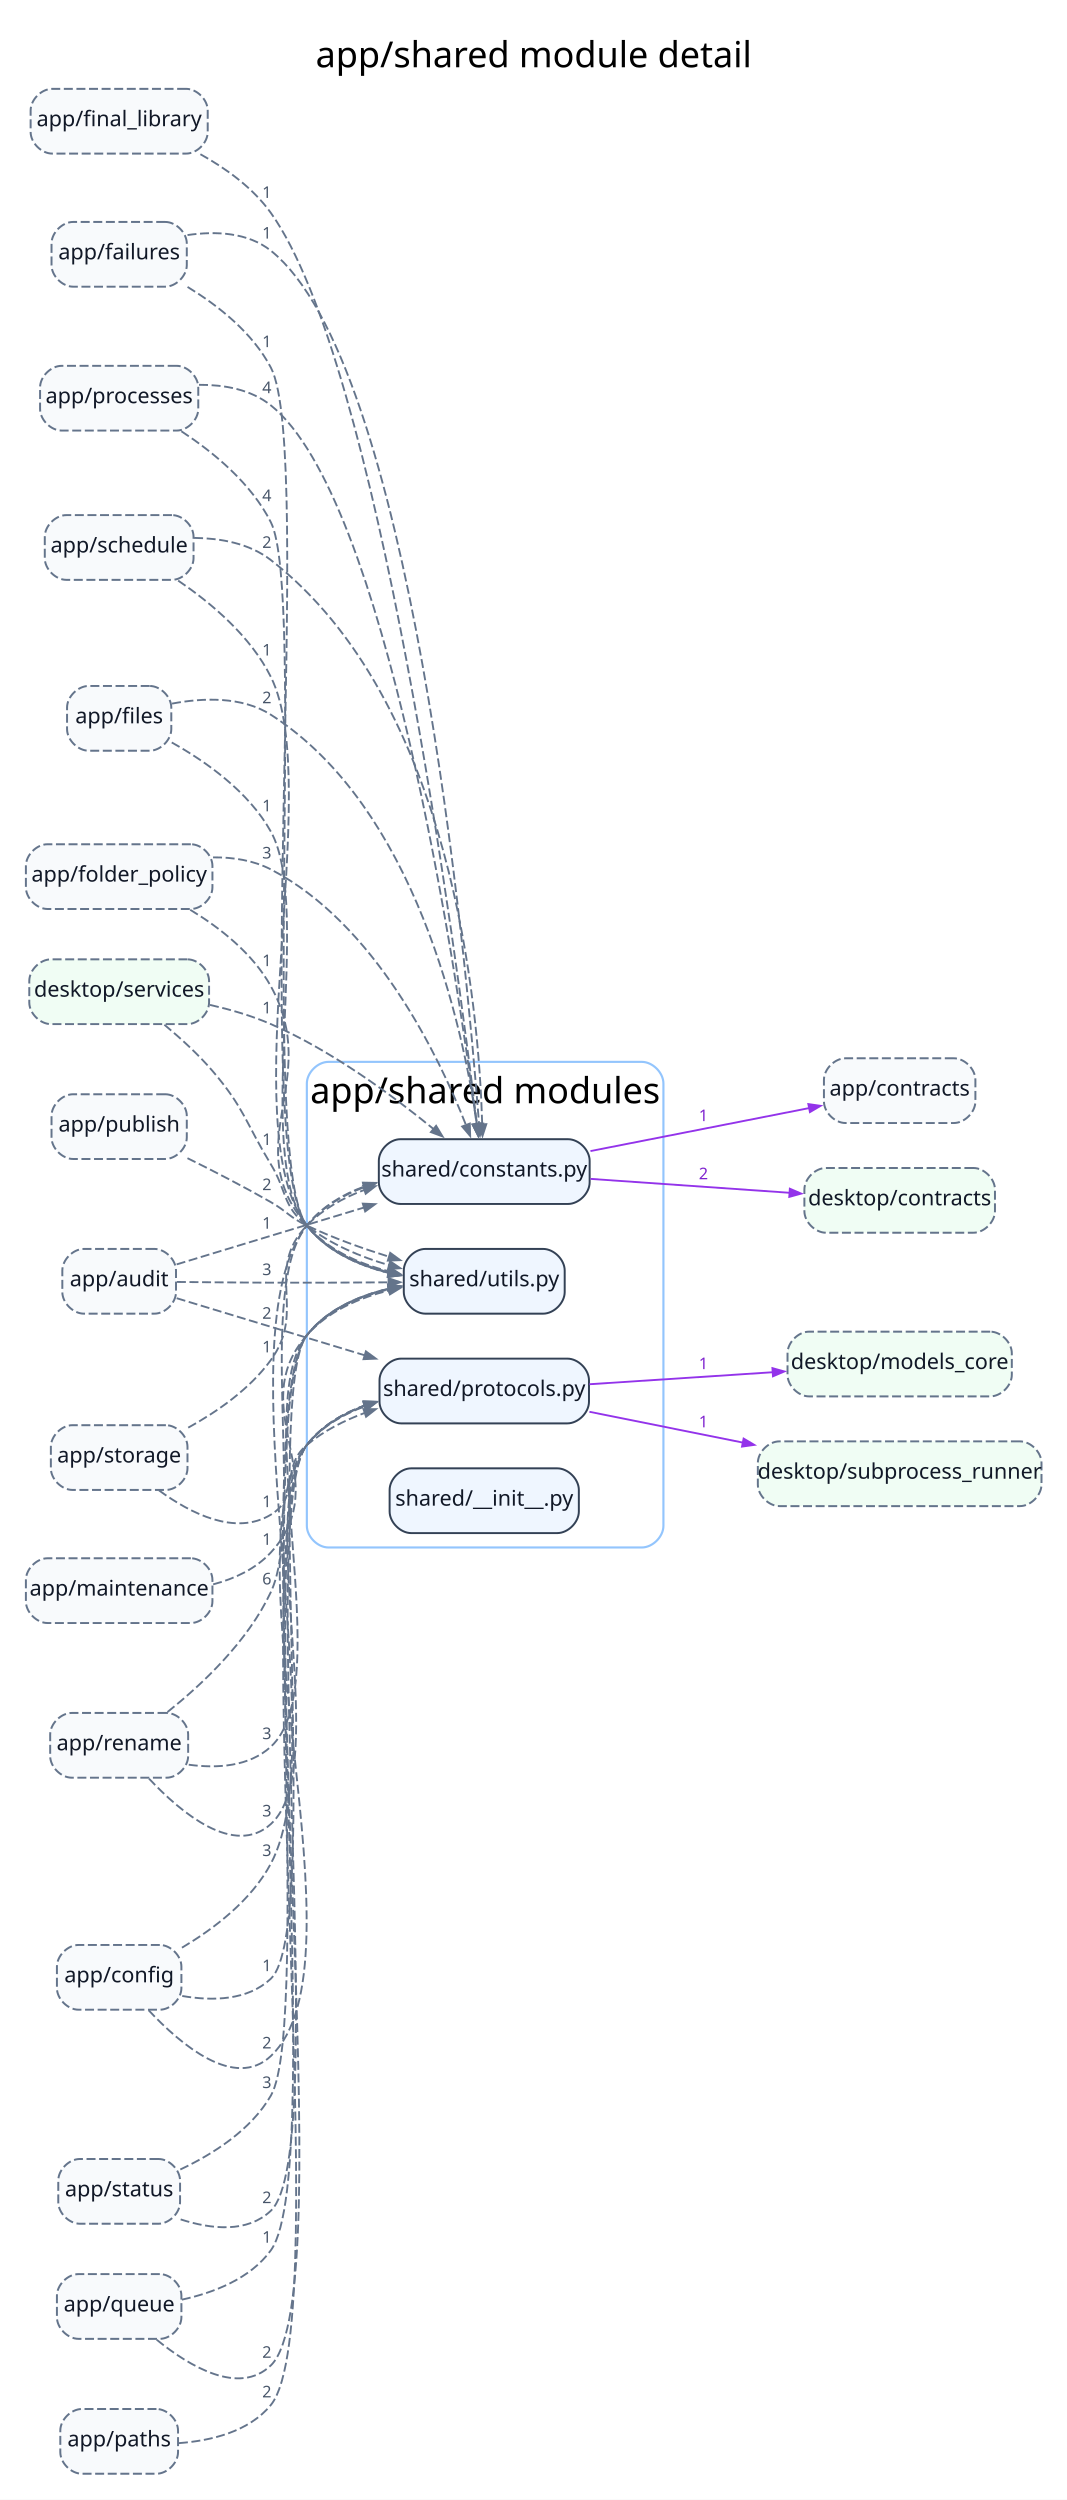
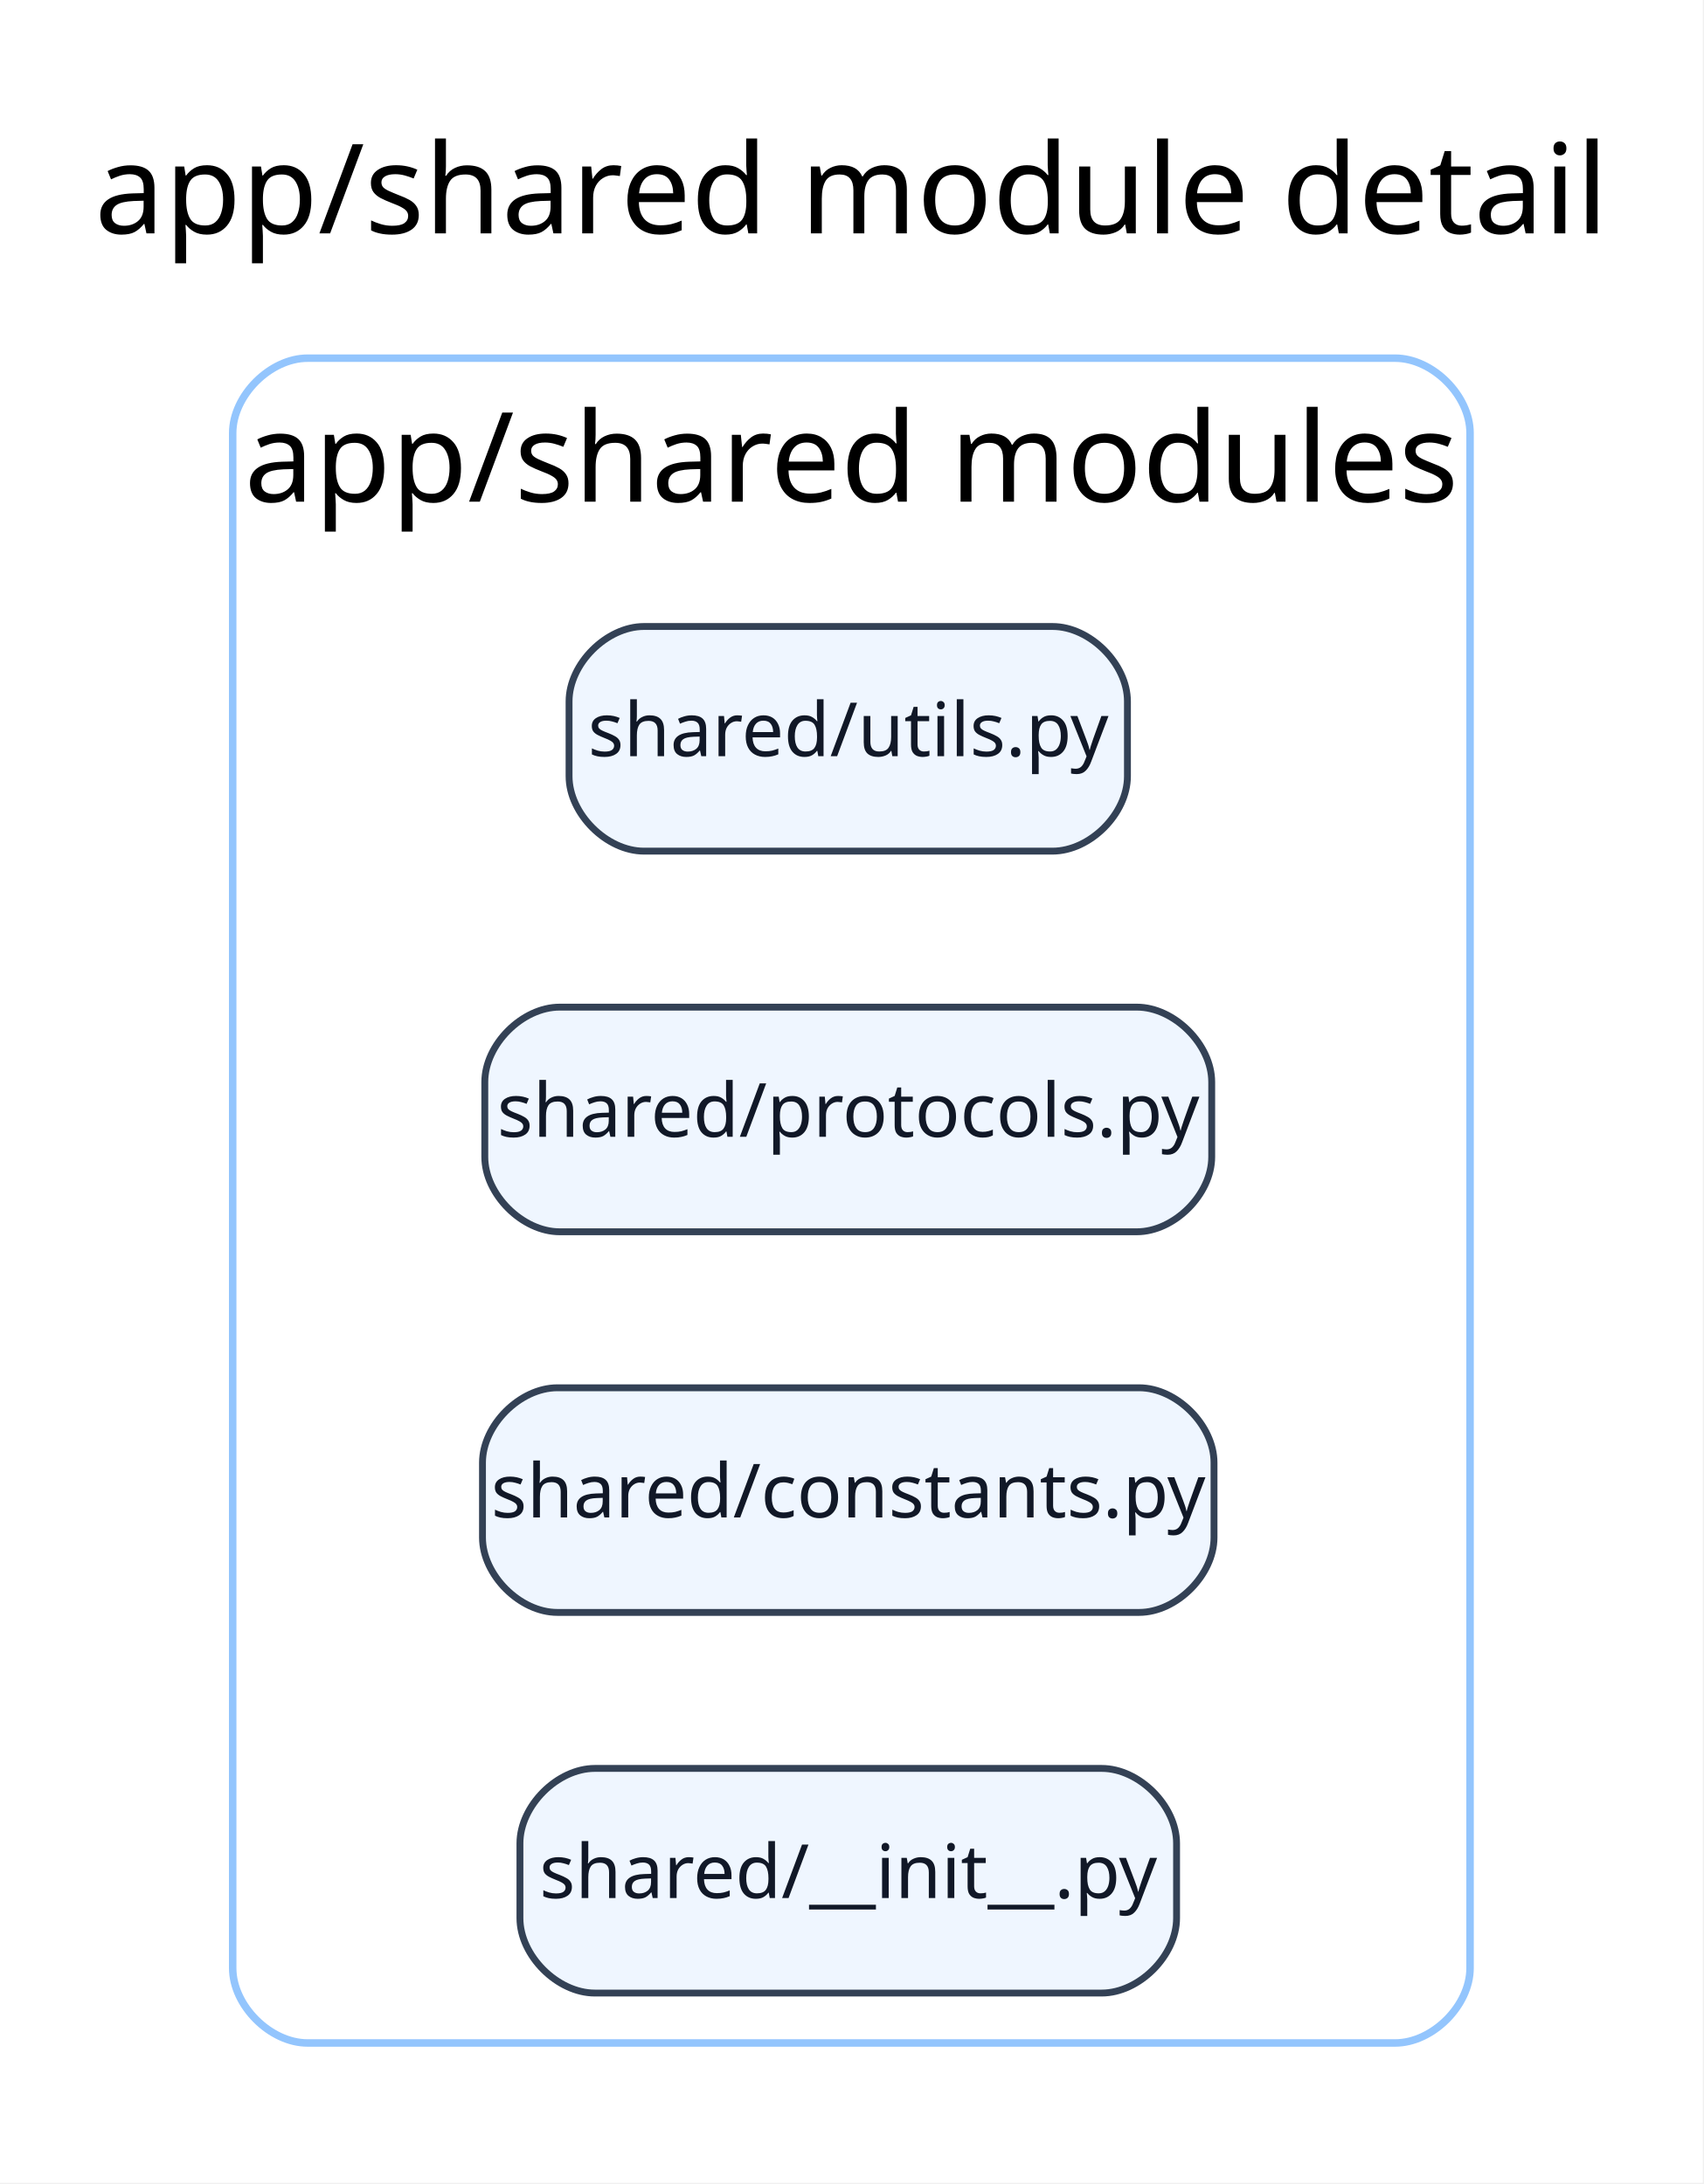
- <svg xmlns="http://www.w3.org/2000/svg" width="593pt" height="1390pt" viewBox="0.00 0.00 593.00 1390.00">
-   <g id="graph0" class="graph" transform="scale(1 1) rotate(0) translate(14.4 1375.4)">
-     <polygon fill="white" stroke="none" points="-14.4,14.4 -14.4,-1375.4 579.07,-1375.4 579.07,14.4 -14.4,14.4" />
-     <text xml:space="preserve" text-anchor="middle" x="282.34" y="-1338" font-family="Segoe UI" font-size="20.00">app/shared module detail</text>
+ <svg xmlns="http://www.w3.org/2000/svg" width="273pt" height="350pt" viewBox="0.00 0.00 273.00 350.00">
+   <g id="graph0" class="graph" transform="scale(1 1) rotate(0) translate(14.4 335.4)">
+     <polygon fill="white" stroke="none" points="-14.4,14.4 -14.4,-335.4 258.4,-335.4 258.4,14.4 -14.4,14.4" />
+     <text xml:space="preserve" text-anchor="middle" x="122" y="-298" font-family="Segoe UI" font-size="20.00">app/shared module detail</text>
    <g id="clust1" class="cluster">
-       <path fill="white" stroke="#93c5fd" stroke-width="1.2" d="M168.21,-515C168.21,-515 342.46,-515 342.46,-515 348.46,-515 354.46,-521 354.46,-527 354.46,-527 354.46,-773 354.46,-773 354.46,-779 348.46,-785 342.46,-785 342.46,-785 168.21,-785 168.21,-785 162.21,-785 156.21,-779 156.21,-773 156.21,-773 156.21,-527 156.21,-527 156.21,-521 162.21,-515 168.21,-515" />
-       <text xml:space="preserve" text-anchor="middle" x="255.34" y="-762" font-family="Segoe UI" font-size="20.00">app/shared modules</text>
+       <path fill="white" stroke="#93c5fd" stroke-width="1.2" d="M34.88,-8C34.88,-8 209.12,-8 209.12,-8 215.12,-8 221.12,-14 221.12,-20 221.12,-20 221.12,-266 221.12,-266 221.12,-272 215.12,-278 209.12,-278 209.12,-278 34.88,-278 34.88,-278 28.88,-278 22.88,-272 22.88,-266 22.88,-266 22.88,-20 22.88,-20 22.88,-14 28.88,-8 34.88,-8" />
+       <text xml:space="preserve" text-anchor="middle" x="122" y="-255" font-family="Segoe UI" font-size="20.00">app/shared modules</text>
    </g>
    <g id="node1" class="node">
-       <path fill="#eff6ff" stroke="#334155" stroke-width="1.1" d="M295.44,-559C295.44,-559 214.23,-559 214.23,-559 208.23,-559 202.23,-553 202.23,-547 202.23,-547 202.23,-535 202.23,-535 202.23,-529 208.23,-523 214.23,-523 214.23,-523 295.44,-523 295.44,-523 301.44,-523 307.44,-529 307.44,-535 307.44,-535 307.44,-547 307.44,-547 307.44,-553 301.44,-559 295.44,-559" />
-       <text xml:space="preserve" text-anchor="middle" x="254.84" y="-538.23" font-family="Segoe UI" font-size="12.00" fill="#111827">shared/__init__.py</text>
+       <path fill="#eff6ff" stroke="#334155" stroke-width="1.1" d="M162.1,-52C162.1,-52 80.9,-52 80.9,-52 74.9,-52 68.9,-46 68.9,-40 68.9,-40 68.9,-28 68.9,-28 68.9,-22 74.9,-16 80.9,-16 80.9,-16 162.1,-16 162.1,-16 168.1,-16 174.1,-22 174.1,-28 174.1,-28 174.1,-40 174.1,-40 174.1,-46 168.1,-52 162.1,-52" />
+       <text xml:space="preserve" text-anchor="middle" x="121.5" y="-31.23" font-family="Segoe UI" font-size="12.00" fill="#111827">shared/__init__.py</text>
    </g>
    <g id="node2" class="node">
-       <path fill="#eff6ff" stroke="#334155" stroke-width="1.1" d="M301.44,-742C301.44,-742 208.23,-742 208.23,-742 202.23,-742 196.23,-736 196.23,-730 196.23,-730 196.23,-718 196.23,-718 196.23,-712 202.23,-706 208.23,-706 208.23,-706 301.44,-706 301.44,-706 307.44,-706 313.44,-712 313.44,-718 313.44,-718 313.44,-730 313.44,-730 313.44,-736 307.44,-742 301.44,-742" />
-       <text xml:space="preserve" text-anchor="middle" x="254.84" y="-721.23" font-family="Segoe UI" font-size="12.00" fill="#111827">shared/constants.py</text>
-     </g>
-     <g id="node7" class="node">
-       <path fill="#f8fafc" stroke="#64748b" stroke-width="1.1" stroke-dasharray="5,2" d="M515.92,-787C515.92,-787 455.71,-787 455.71,-787 449.71,-787 443.71,-781 443.71,-775 443.71,-775 443.71,-763 443.71,-763 443.71,-757 449.71,-751 455.71,-751 455.71,-751 515.92,-751 515.92,-751 521.92,-751 527.92,-757 527.92,-763 527.92,-763 527.92,-775 527.92,-775 527.92,-781 521.92,-787 515.92,-787" />
-       <text xml:space="preserve" text-anchor="middle" x="485.82" y="-766.23" font-family="Segoe UI" font-size="12.00" fill="#111827">app/contracts</text>
-     </g>
-     <g id="edge1" class="edge">
-       <path fill="none" stroke="#9333ea" stroke-width="1.05" d="M313.91,-735.41C351.48,-742.8 399.86,-752.3 435.54,-759.32" />
-       <polygon fill="#9333ea" stroke="#9333ea" stroke-width="1.05" points="435.04,-761.54 441.85,-760.56 435.92,-757.07 435.04,-761.54" />
-       <text xml:space="preserve" text-anchor="middle" x="376.71" y="-752.05" font-family="Segoe UI" font-size="9.00" fill="#7e22ce">1</text>
-     </g>
-     <g id="node21" class="node">
-       <path fill="#f0fdf4" stroke="#64748b" stroke-width="1.1" stroke-dasharray="5,2" d="M526.8,-726C526.8,-726 444.84,-726 444.84,-726 438.84,-726 432.84,-720 432.84,-714 432.84,-714 432.84,-702 432.84,-702 432.84,-696 438.84,-690 444.84,-690 444.84,-690 526.8,-690 526.8,-690 532.8,-690 538.8,-696 538.8,-702 538.8,-702 538.8,-714 538.8,-714 538.8,-720 532.8,-726 526.8,-726" />
-       <text xml:space="preserve" text-anchor="middle" x="485.82" y="-705.23" font-family="Segoe UI" font-size="12.00" fill="#111827">desktop/contracts</text>
-     </g>
-     <g id="edge2" class="edge">
-       <path fill="none" stroke="#9333ea" stroke-width="1.05" d="M313.91,-719.94C347.77,-717.58 390.4,-714.6 424.61,-712.21" />
-       <polygon fill="#9333ea" stroke="#9333ea" stroke-width="1.05" points="424.75,-714.48 431.08,-711.75 424.44,-709.94 424.75,-714.48" />
-       <text xml:space="preserve" text-anchor="middle" x="376.71" y="-719.72" font-family="Segoe UI" font-size="9.00" fill="#7e22ce">2</text>
+       <path fill="#eff6ff" stroke="#334155" stroke-width="1.1" d="M168.1,-113C168.1,-113 74.9,-113 74.9,-113 68.9,-113 62.9,-107 62.9,-101 62.9,-101 62.9,-89 62.9,-89 62.9,-83 68.9,-77 74.9,-77 74.9,-77 168.1,-77 168.1,-77 174.1,-77 180.1,-83 180.1,-89 180.1,-89 180.1,-101 180.1,-101 180.1,-107 174.1,-113 168.1,-113" />
+       <text xml:space="preserve" text-anchor="middle" x="121.5" y="-92.22" font-family="Segoe UI" font-size="12.00" fill="#111827">shared/constants.py</text>
    </g>
    <g id="node3" class="node">
-       <path fill="#eff6ff" stroke="#334155" stroke-width="1.1" d="M301.07,-620C301.07,-620 208.61,-620 208.61,-620 202.61,-620 196.61,-614 196.61,-608 196.61,-608 196.61,-596 196.61,-596 196.61,-590 202.61,-584 208.61,-584 208.61,-584 301.07,-584 301.07,-584 307.07,-584 313.07,-590 313.07,-596 313.07,-596 313.07,-608 313.07,-608 313.07,-614 307.07,-620 301.07,-620" />
-       <text xml:space="preserve" text-anchor="middle" x="254.84" y="-599.23" font-family="Segoe UI" font-size="12.00" fill="#111827">shared/protocols.py</text>
-     </g>
-     <g id="node22" class="node">
-       <path fill="#f0fdf4" stroke="#64748b" stroke-width="1.1" stroke-dasharray="5,2" d="M536.17,-635C536.17,-635 435.46,-635 435.46,-635 429.46,-635 423.46,-629 423.46,-623 423.46,-623 423.46,-611 423.46,-611 423.46,-605 429.46,-599 435.46,-599 435.46,-599 536.17,-599 536.17,-599 542.17,-599 548.17,-605 548.17,-611 548.17,-611 548.17,-623 548.17,-623 548.17,-629 542.17,-635 536.17,-635" />
-       <text xml:space="preserve" text-anchor="middle" x="485.82" y="-614.23" font-family="Segoe UI" font-size="12.00" fill="#111827">desktop/models_core</text>
-     </g>
-     <g id="edge3" class="edge">
-       <path fill="none" stroke="#9333ea" stroke-width="1.05" d="M313.32,-605.77C344.35,-607.8 382.88,-610.32 415.55,-612.46" />
-       <polygon fill="#9333ea" stroke="#9333ea" stroke-width="1.05" points="415.07,-614.71 421.71,-612.87 415.37,-610.17 415.07,-614.71" />
-       <text xml:space="preserve" text-anchor="middle" x="376.71" y="-614.15" font-family="Segoe UI" font-size="9.00" fill="#7e22ce">1</text>
-     </g>
-     <g id="node24" class="node">
-       <path fill="#f0fdf4" stroke="#64748b" stroke-width="1.1" stroke-dasharray="5,2" d="M552.67,-574C552.67,-574 418.96,-574 418.96,-574 412.96,-574 406.96,-568 406.96,-562 406.96,-562 406.96,-550 406.96,-550 406.96,-544 412.96,-538 418.96,-538 418.96,-538 552.67,-538 552.67,-538 558.67,-538 564.67,-544 564.67,-550 564.67,-550 564.67,-562 564.67,-562 564.67,-568 558.67,-574 552.67,-574" />
-       <text xml:space="preserve" text-anchor="middle" x="485.82" y="-553.23" font-family="Segoe UI" font-size="12.00" fill="#111827">desktop/subprocess_runner</text>
-     </g>
-     <g id="edge4" class="edge">
-       <path fill="none" stroke="#9333ea" stroke-width="1.05" d="M313.32,-590.45C339.22,-585.25 370.35,-578.99 398.94,-573.25" />
-       <polygon fill="#9333ea" stroke="#9333ea" stroke-width="1.05" points="399.05,-575.55 404.98,-572.04 398.16,-571.09 399.05,-575.55" />
-       <text xml:space="preserve" text-anchor="middle" x="376.71" y="-581.82" font-family="Segoe UI" font-size="9.00" fill="#7e22ce">1</text>
+       <path fill="#eff6ff" stroke="#334155" stroke-width="1.1" d="M167.73,-174C167.73,-174 75.27,-174 75.27,-174 69.27,-174 63.27,-168 63.27,-162 63.27,-162 63.27,-150 63.27,-150 63.27,-144 69.27,-138 75.27,-138 75.27,-138 167.73,-138 167.73,-138 173.73,-138 179.73,-144 179.73,-150 179.73,-150 179.73,-162 179.73,-162 179.73,-168 173.73,-174 167.73,-174" />
+       <text xml:space="preserve" text-anchor="middle" x="121.5" y="-153.22" font-family="Segoe UI" font-size="12.00" fill="#111827">shared/protocols.py</text>
    </g>
    <g id="node4" class="node">
-       <path fill="#eff6ff" stroke="#334155" stroke-width="1.1" d="M287.57,-681C287.57,-681 222.11,-681 222.11,-681 216.11,-681 210.11,-675 210.11,-669 210.11,-669 210.11,-657 210.11,-657 210.11,-651 216.11,-645 222.11,-645 222.11,-645 287.57,-645 287.57,-645 293.57,-645 299.57,-651 299.57,-657 299.57,-657 299.57,-669 299.57,-669 299.57,-675 293.57,-681 287.57,-681" />
-       <text xml:space="preserve" text-anchor="middle" x="254.84" y="-660.23" font-family="Segoe UI" font-size="12.00" fill="#111827">shared/utils.py</text>
-     </g>
-     <g id="node5" class="node">
-       <path fill="#f8fafc" stroke="#64748b" stroke-width="1.1" stroke-dasharray="5,2" d="M71.46,-681C71.46,-681 32.25,-681 32.25,-681 26.25,-681 20.25,-675 20.25,-669 20.25,-669 20.25,-657 20.25,-657 20.25,-651 26.25,-645 32.25,-645 32.25,-645 71.46,-645 71.46,-645 77.46,-645 83.46,-651 83.46,-657 83.46,-657 83.46,-669 83.46,-669 83.46,-675 77.46,-681 71.46,-681" />
-       <text xml:space="preserve" text-anchor="middle" x="51.86" y="-660.23" font-family="Segoe UI" font-size="12.00" fill="#111827">app/audit</text>
-     </g>
-     <g id="edge5" class="edge">
-       <path fill="none" stroke="#64748b" stroke-width="1.05" stroke-dasharray="5,2" d="M83.82,-672.4C111.57,-680.82 153.21,-693.46 188.33,-704.12" />
-       <polygon fill="#64748b" stroke="#64748b" stroke-width="1.05" points="187.32,-706.19 194.2,-705.9 188.64,-701.83 187.32,-706.19" />
-       <text xml:space="preserve" text-anchor="middle" x="133.96" y="-692.24" font-family="Segoe UI" font-size="9.00" fill="#475569">1</text>
-     </g>
-     <g id="edge6" class="edge">
-       <path fill="none" stroke="#64748b" stroke-width="1.05" stroke-dasharray="5,2" d="M83.82,-653.6C111.68,-645.15 153.52,-632.45 188.72,-621.76" />
-       <polygon fill="#64748b" stroke="#64748b" stroke-width="1.05" points="189.04,-624.04 194.6,-619.98 187.72,-619.69 189.04,-624.04" />
-       <text xml:space="preserve" text-anchor="middle" x="133.96" y="-642.16" font-family="Segoe UI" font-size="9.00" fill="#475569">2</text>
-     </g>
-     <g id="edge7" class="edge">
-       <path fill="none" stroke="#64748b" stroke-width="1.05" stroke-dasharray="5,2" d="M83.94,-662.64C98.45,-662.48 115.97,-662.32 131.71,-662.25 154.75,-662.14 180.23,-662.26 201.93,-662.43" />
-       <polygon fill="#64748b" stroke="#64748b" stroke-width="1.05" points="201.64,-664.7 208.15,-662.48 201.67,-660.15 201.64,-664.7" />
-       <text xml:space="preserve" text-anchor="middle" x="133.96" y="-666.45" font-family="Segoe UI" font-size="9.00" fill="#475569">3</text>
-     </g>
-     <g id="node6" class="node">
-       <path fill="#f8fafc" stroke="#64748b" stroke-width="1.1" stroke-dasharray="5,2" d="M74.46,-294C74.46,-294 29.25,-294 29.25,-294 23.25,-294 17.25,-288 17.25,-282 17.25,-282 17.25,-270 17.25,-270 17.25,-264 23.25,-258 29.25,-258 29.25,-258 74.46,-258 74.46,-258 80.46,-258 86.46,-264 86.46,-270 86.46,-270 86.46,-282 86.46,-282 86.46,-288 80.46,-294 74.46,-294" />
-       <text xml:space="preserve" text-anchor="middle" x="51.86" y="-273.23" font-family="Segoe UI" font-size="12.00" fill="#111827">app/config</text>
-     </g>
-     <g id="edge8" class="edge">
-       <path fill="none" stroke="#64748b" stroke-width="1.05" stroke-dasharray="5,2" d="M86.77,-292.48C104.77,-303.16 125.37,-318.88 136.21,-339.25 173.3,-408.95 107.52,-631.84 156.21,-694 164.34,-704.38 176,-711.27 188.43,-715.81" />
-       <polygon fill="#64748b" stroke="#64748b" stroke-width="1.05" points="187.43,-717.87 194.32,-717.72 188.84,-713.55 187.43,-717.87" />
-       <text xml:space="preserve" text-anchor="middle" x="133.96" y="-343.45" font-family="Segoe UI" font-size="9.00" fill="#475569">3</text>
-     </g>
-     <g id="edge9" class="edge">
-       <path fill="none" stroke="#64748b" stroke-width="1.05" stroke-dasharray="5,2" d="M68.23,-257.71C86.22,-238.44 116.11,-213.3 136.21,-232.25 191.24,-284.13 109.5,-512.52 156.21,-572 164.4,-582.43 176.15,-589.33 188.66,-593.87" />
-       <polygon fill="#64748b" stroke="#64748b" stroke-width="1.05" points="187.71,-595.95 194.59,-595.79 189.11,-591.62 187.71,-595.95" />
-       <text xml:space="preserve" text-anchor="middle" x="133.96" y="-236.45" font-family="Segoe UI" font-size="9.00" fill="#475569">2</text>
-     </g>
-     <g id="edge10" class="edge">
-       <path fill="none" stroke="#64748b" stroke-width="1.05" stroke-dasharray="5,2" d="M86.92,-265.63C103.85,-262.72 123.38,-263.12 136.21,-275.25 165.14,-302.6 131.67,-601.65 156.21,-633 167.25,-647.1 184.78,-654.75 201.96,-658.84" />
-       <polygon fill="#64748b" stroke="#64748b" stroke-width="1.05" points="201.42,-661.05 208.25,-660.15 202.35,-656.59 201.42,-661.05" />
-       <text xml:space="preserve" text-anchor="middle" x="133.96" y="-279.45" font-family="Segoe UI" font-size="9.00" fill="#475569">1</text>
-     </g>
-     <g id="node8" class="node">
-       <path fill="#f8fafc" stroke="#64748b" stroke-width="1.1" stroke-dasharray="5,2" d="M77.46,-1252C77.46,-1252 26.25,-1252 26.25,-1252 20.25,-1252 14.25,-1246 14.25,-1240 14.25,-1240 14.25,-1228 14.25,-1228 14.25,-1222 20.25,-1216 26.25,-1216 26.25,-1216 77.46,-1216 77.46,-1216 83.46,-1216 89.46,-1222 89.46,-1228 89.46,-1228 89.46,-1240 89.46,-1240 89.46,-1246 83.46,-1252 77.46,-1252" />
-       <text xml:space="preserve" text-anchor="middle" x="51.86" y="-1231.22" font-family="Segoe UI" font-size="12.00" fill="#111827">app/failures</text>
-     </g>
-     <g id="edge11" class="edge">
-       <path fill="none" stroke="#64748b" stroke-width="1.05" stroke-dasharray="5,2" d="M89.85,-1244.71C105.67,-1246.99 123.41,-1246.19 136.21,-1236 213.95,-1174.09 244.57,-846.57 251.96,-750.5" />
-       <polygon fill="#64748b" stroke="#64748b" stroke-width="1.05" points="254.23,-750.69 252.45,-744.04 249.69,-750.35 254.23,-750.69" />
-       <text xml:space="preserve" text-anchor="middle" x="133.96" y="-1242.74" font-family="Segoe UI" font-size="9.00" fill="#475569">1</text>
-     </g>
-     <g id="edge12" class="edge">
-       <path fill="none" stroke="#64748b" stroke-width="1.05" stroke-dasharray="5,2" d="M89.88,-1215.87C107.16,-1205.33 126.11,-1190.28 136.21,-1171 160.83,-1124.02 124,-736.15 156.21,-694 167.12,-679.73 184.62,-671.89 201.82,-667.63" />
-       <polygon fill="#64748b" stroke="#64748b" stroke-width="1.05" points="202.25,-669.87 208.12,-666.26 201.28,-665.42 202.25,-669.87" />
-       <text xml:space="preserve" text-anchor="middle" x="133.96" y="-1182.39" font-family="Segoe UI" font-size="9.00" fill="#475569">1</text>
-     </g>
-     <g id="node9" class="node">
-       <path fill="#f8fafc" stroke="#64748b" stroke-width="1.1" stroke-dasharray="5,2" d="M68.84,-994C68.84,-994 34.88,-994 34.88,-994 28.88,-994 22.88,-988 22.88,-982 22.88,-982 22.88,-970 22.88,-970 22.88,-964 28.88,-958 34.88,-958 34.88,-958 68.84,-958 68.84,-958 74.84,-958 80.84,-964 80.84,-970 80.84,-970 80.84,-982 80.84,-982 80.84,-988 74.84,-994 68.84,-994" />
-       <text xml:space="preserve" text-anchor="middle" x="51.86" y="-973.23" font-family="Segoe UI" font-size="12.00" fill="#111827">app/files</text>
-     </g>
-     <g id="edge13" class="edge">
-       <path fill="none" stroke="#64748b" stroke-width="1.05" stroke-dasharray="5,2" d="M81.25,-984.19C98.45,-987.43 120.11,-988.29 136.21,-978 216.84,-926.48 243.02,-803.96 250.81,-750.13" />
-       <polygon fill="#64748b" stroke="#64748b" stroke-width="1.05" points="253.03,-750.73 251.66,-743.98 248.52,-750.11 253.03,-750.73" />
-       <text xml:space="preserve" text-anchor="middle" x="133.96" y="-984.4" font-family="Segoe UI" font-size="9.00" fill="#475569">2</text>
-     </g>
-     <g id="edge14" class="edge">
-       <path fill="none" stroke="#64748b" stroke-width="1.05" stroke-dasharray="5,2" d="M81.09,-962.59C100.1,-951.96 123.87,-935.2 136.21,-913 159.95,-870.29 125.59,-732.09 156.21,-694 167.42,-680.06 184.89,-672.29 201.98,-667.99" />
-       <polygon fill="#64748b" stroke="#64748b" stroke-width="1.05" points="202.38,-670.23 208.22,-666.6 201.39,-665.79 202.38,-670.23" />
-       <text xml:space="preserve" text-anchor="middle" x="133.96" y="-924.31" font-family="Segoe UI" font-size="9.00" fill="#475569">1</text>
-     </g>
-     <g id="node10" class="node">
-       <path fill="#f8fafc" stroke="#64748b" stroke-width="1.1" stroke-dasharray="5,2" d="M89.09,-1326C89.09,-1326 14.63,-1326 14.63,-1326 8.63,-1326 2.63,-1320 2.63,-1314 2.63,-1314 2.63,-1302 2.63,-1302 2.63,-1296 8.63,-1290 14.63,-1290 14.63,-1290 89.09,-1290 89.09,-1290 95.09,-1290 101.09,-1296 101.09,-1302 101.09,-1302 101.09,-1314 101.09,-1314 101.09,-1320 95.09,-1326 89.09,-1326" />
-       <text xml:space="preserve" text-anchor="middle" x="51.86" y="-1305.22" font-family="Segoe UI" font-size="12.00" fill="#111827">app/final_library</text>
-     </g>
-     <g id="edge15" class="edge">
-       <path fill="none" stroke="#64748b" stroke-width="1.05" stroke-dasharray="5,2" d="M97.02,-1289.65C111.49,-1281.62 126.36,-1270.81 136.21,-1257 196.16,-1172.93 239.28,-845.76 250.78,-750.29" />
-       <polygon fill="#64748b" stroke="#64748b" stroke-width="1.05" points="253.04,-750.59 251.55,-743.87 248.52,-750.05 253.04,-750.59" />
-       <text xml:space="preserve" text-anchor="middle" x="133.96" y="-1265.35" font-family="Segoe UI" font-size="9.00" fill="#475569">1</text>
-     </g>
-     <g id="node11" class="node">
-       <path fill="#f8fafc" stroke="#64748b" stroke-width="1.1" stroke-dasharray="5,2" d="M91.71,-906C91.71,-906 12,-906 12,-906 6,-906 0,-900 0,-894 0,-894 0,-882 0,-882 0,-876 6,-870 12,-870 12,-870 91.71,-870 91.71,-870 97.71,-870 103.71,-876 103.71,-882 103.71,-882 103.71,-894 103.71,-894 103.71,-900 97.71,-906 91.71,-906" />
-       <text xml:space="preserve" text-anchor="middle" x="51.86" y="-885.23" font-family="Segoe UI" font-size="12.00" fill="#111827">app/folder_policy</text>
-     </g>
-     <g id="edge16" class="edge">
-       <path fill="none" stroke="#64748b" stroke-width="1.05" stroke-dasharray="5,2" d="M104.05,-898.69C115.13,-898.8 126.44,-897.08 136.21,-892 194.09,-861.87 229.39,-788.77 244.77,-749.67" />
-       <polygon fill="#64748b" stroke="#64748b" stroke-width="1.05" points="246.81,-750.7 247.01,-743.81 242.56,-749.07 246.81,-750.7" />
-       <text xml:space="preserve" text-anchor="middle" x="133.96" y="-898.08" font-family="Segoe UI" font-size="9.00" fill="#475569">3</text>
-     </g>
-     <g id="edge17" class="edge">
-       <path fill="none" stroke="#64748b" stroke-width="1.05" stroke-dasharray="5,2" d="M91.36,-869.56C108.1,-859.44 126.16,-845.21 136.21,-827 165.1,-774.67 117.41,-739.48 156.21,-694 167.72,-680.51 185.08,-672.82 201.98,-668.47" />
-       <polygon fill="#64748b" stroke="#64748b" stroke-width="1.05" points="202.32,-670.73 208.14,-667.05 201.3,-666.29 202.32,-670.73" />
-       <text xml:space="preserve" text-anchor="middle" x="133.96" y="-838.22" font-family="Segoe UI" font-size="9.00" fill="#475569">1</text>
-     </g>
-     <g id="node12" class="node">
-       <path fill="#f8fafc" stroke="#64748b" stroke-width="1.1" stroke-dasharray="5,2" d="M91.71,-509C91.71,-509 12,-509 12,-509 6,-509 0,-503 0,-497 0,-497 0,-485 0,-485 0,-479 6,-473 12,-473 12,-473 91.71,-473 91.71,-473 97.71,-473 103.71,-479 103.71,-485 103.71,-485 103.71,-497 103.71,-497 103.71,-503 97.71,-509 91.71,-509" />
-       <text xml:space="preserve" text-anchor="middle" x="51.86" y="-488.23" font-family="Segoe UI" font-size="12.00" fill="#111827">app/maintenance</text>
-     </g>
-     <g id="edge18" class="edge">
-       <path fill="none" stroke="#64748b" stroke-width="1.05" stroke-dasharray="5,2" d="M104.12,-494.49C116.12,-497.67 127.83,-503.12 136.21,-512.25 173,-552.32 120.41,-592.05 156.21,-633 167.85,-646.31 185.23,-653.81 202.12,-657.99" />
-       <polygon fill="#64748b" stroke="#64748b" stroke-width="1.05" points="201.44,-660.17 208.27,-659.35 202.42,-655.73 201.44,-660.17" />
-       <text xml:space="preserve" text-anchor="middle" x="133.96" y="-516.45" font-family="Segoe UI" font-size="9.00" fill="#475569">1</text>
-     </g>
-     <g id="node13" class="node">
-       <path fill="#f8fafc" stroke="#64748b" stroke-width="1.1" stroke-dasharray="5,2" d="M72.59,-36C72.59,-36 31.13,-36 31.13,-36 25.13,-36 19.13,-30 19.13,-24 19.13,-24 19.13,-12 19.13,-12 19.13,-6 25.13,0 31.13,0 31.13,0 72.59,0 72.59,0 78.59,0 84.59,-6 84.59,-12 84.59,-12 84.59,-24 84.59,-24 84.59,-30 78.59,-36 72.59,-36" />
-       <text xml:space="preserve" text-anchor="middle" x="51.86" y="-15.22" font-family="Segoe UI" font-size="12.00" fill="#111827">app/paths</text>
-     </g>
-     <g id="edge19" class="edge">
-       <path fill="none" stroke="#64748b" stroke-width="1.05" stroke-dasharray="5,2" d="M85.07,-17.02C102.99,-18.35 124.06,-23.37 136.21,-38.25 173.76,-84.21 120.06,-524.94 156.21,-572 164.34,-582.58 176.12,-589.53 188.7,-594.07" />
-       <polygon fill="#64748b" stroke="#64748b" stroke-width="1.05" points="187.79,-596.17 194.67,-595.99 189.18,-591.84 187.79,-596.17" />
-       <text xml:space="preserve" text-anchor="middle" x="133.96" y="-42.45" font-family="Segoe UI" font-size="9.00" fill="#475569">2</text>
-     </g>
-     <g id="node14" class="node">
-       <path fill="#f8fafc" stroke="#64748b" stroke-width="1.1" stroke-dasharray="5,2" d="M83.84,-1172C83.84,-1172 19.88,-1172 19.88,-1172 13.88,-1172 7.88,-1166 7.88,-1160 7.88,-1160 7.88,-1148 7.88,-1148 7.88,-1142 13.88,-1136 19.88,-1136 19.88,-1136 83.84,-1136 83.84,-1136 89.84,-1136 95.84,-1142 95.84,-1148 95.84,-1148 95.84,-1160 95.84,-1160 95.84,-1166 89.84,-1172 83.84,-1172" />
-       <text xml:space="preserve" text-anchor="middle" x="51.86" y="-1151.22" font-family="Segoe UI" font-size="12.00" fill="#111827">app/processes</text>
-     </g>
-     <g id="edge20" class="edge">
-       <path fill="none" stroke="#64748b" stroke-width="1.05" stroke-dasharray="5,2" d="M96.25,-1161.44C110.31,-1161.53 125.12,-1158.87 136.21,-1150 200.36,-1098.69 239.49,-835.19 250.57,-750.35" />
-       <polygon fill="#64748b" stroke="#64748b" stroke-width="1.05" points="252.81,-750.8 251.38,-744.06 248.29,-750.22 252.81,-750.8" />
-       <text xml:space="preserve" text-anchor="middle" x="133.96" y="-1156.78" font-family="Segoe UI" font-size="9.00" fill="#475569">4</text>
-     </g>
-     <g id="edge21" class="edge">
-       <path fill="none" stroke="#64748b" stroke-width="1.05" stroke-dasharray="5,2" d="M86.44,-1135.62C104.58,-1123.74 125.42,-1106.49 136.21,-1085 155.73,-1046.12 129.63,-728.44 156.21,-694 167.19,-679.78 184.7,-671.95 201.89,-667.69" />
-       <polygon fill="#64748b" stroke="#64748b" stroke-width="1.05" points="202.32,-669.92 208.18,-666.31 201.35,-665.48 202.32,-669.92" />
-       <text xml:space="preserve" text-anchor="middle" x="133.96" y="-1096.75" font-family="Segoe UI" font-size="9.00" fill="#475569">4</text>
-     </g>
-     <g id="node15" class="node">
-       <path fill="#f8fafc" stroke="#64748b" stroke-width="1.1" stroke-dasharray="5,2" d="M77.46,-767C77.46,-767 26.25,-767 26.25,-767 20.25,-767 14.25,-761 14.25,-755 14.25,-755 14.25,-743 14.25,-743 14.25,-737 20.25,-731 26.25,-731 26.25,-731 77.46,-731 77.46,-731 83.46,-731 89.46,-737 89.46,-743 89.46,-743 89.46,-755 89.46,-755 89.46,-761 83.46,-767 77.46,-767" />
-       <text xml:space="preserve" text-anchor="middle" x="51.86" y="-746.23" font-family="Segoe UI" font-size="12.00" fill="#111827">app/publish</text>
-     </g>
-     <g id="edge22" class="edge">
-       <path fill="none" stroke="#64748b" stroke-width="1.05" stroke-dasharray="5,2" d="M89.83,-731.45C104.47,-724.23 121.32,-715.56 136.21,-707 145.4,-701.72 146.63,-698.53 156.21,-694 170.71,-687.14 187.12,-681.26 202.29,-676.53" />
-       <polygon fill="#64748b" stroke="#64748b" stroke-width="1.05" points="202.55,-678.83 208.1,-674.76 201.22,-674.48 202.55,-678.83" />
-       <text xml:space="preserve" text-anchor="middle" x="133.96" y="-713.68" font-family="Segoe UI" font-size="9.00" fill="#475569">2</text>
-     </g>
-     <g id="node16" class="node">
-       <path fill="#f8fafc" stroke="#64748b" stroke-width="1.1" stroke-dasharray="5,2" d="M74.46,-111C74.46,-111 29.25,-111 29.25,-111 23.25,-111 17.25,-105 17.25,-99 17.25,-99 17.25,-87 17.25,-87 17.25,-81 23.25,-75 29.25,-75 29.25,-75 74.46,-75 74.46,-75 80.46,-75 86.46,-81 86.46,-87 86.46,-87 86.46,-99 86.46,-99 86.46,-105 80.46,-111 74.46,-111" />
-       <text xml:space="preserve" text-anchor="middle" x="51.86" y="-90.22" font-family="Segoe UI" font-size="12.00" fill="#111827">app/queue</text>
-     </g>
-     <g id="edge23" class="edge">
-       <path fill="none" stroke="#64748b" stroke-width="1.05" stroke-dasharray="5,2" d="M72.72,-74.5C91.25,-59.48 118.62,-43.33 136.21,-60.25 177.23,-99.69 121.51,-526.9 156.21,-572 164.35,-582.57 176.13,-589.52 188.72,-594.06" />
-       <polygon fill="#64748b" stroke="#64748b" stroke-width="1.05" points="187.8,-596.16 194.69,-595.98 189.2,-591.83 187.8,-596.16" />
-       <text xml:space="preserve" text-anchor="middle" x="133.96" y="-64.45" font-family="Segoe UI" font-size="9.00" fill="#475569">2</text>
-     </g>
-     <g id="edge24" class="edge">
-       <path fill="none" stroke="#64748b" stroke-width="1.05" stroke-dasharray="5,2" d="M86.69,-96.78C104.43,-100.65 124.81,-108.47 136.21,-124.25 169.34,-170.1 121.71,-588.17 156.21,-633 167.14,-647.2 184.64,-654.86 201.83,-658.94" />
-       <polygon fill="#64748b" stroke="#64748b" stroke-width="1.05" points="201.3,-661.15 208.13,-660.24 202.23,-656.69 201.3,-661.15" />
-       <text xml:space="preserve" text-anchor="middle" x="133.96" y="-128.45" font-family="Segoe UI" font-size="9.00" fill="#475569">1</text>
-     </g>
-     <g id="node17" class="node">
-       <path fill="#f8fafc" stroke="#64748b" stroke-width="1.1" stroke-dasharray="5,2" d="M78.21,-423C78.21,-423 25.5,-423 25.5,-423 19.5,-423 13.5,-417 13.5,-411 13.5,-411 13.5,-399 13.5,-399 13.5,-393 19.5,-387 25.5,-387 25.5,-387 78.21,-387 78.21,-387 84.21,-387 90.21,-393 90.21,-399 90.21,-399 90.21,-411 90.21,-411 90.21,-417 84.21,-423 78.21,-423" />
-       <text xml:space="preserve" text-anchor="middle" x="51.86" y="-402.23" font-family="Segoe UI" font-size="12.00" fill="#111827">app/rename</text>
-     </g>
-     <g id="edge25" class="edge">
-       <path fill="none" stroke="#64748b" stroke-width="1.05" stroke-dasharray="5,2" d="M78.73,-423.52C98.13,-438.98 123.45,-462.86 136.21,-490.25 155.42,-531.49 127.42,-658.77 156.21,-694 164.51,-704.16 176.17,-710.95 188.55,-715.47" />
-       <polygon fill="#64748b" stroke="#64748b" stroke-width="1.05" points="187.5,-717.52 194.39,-717.39 188.92,-713.2 187.5,-717.52" />
-       <text xml:space="preserve" text-anchor="middle" x="133.96" y="-494.45" font-family="Segoe UI" font-size="9.00" fill="#475569">6</text>
-     </g>
-     <g id="edge26" class="edge">
-       <path fill="none" stroke="#64748b" stroke-width="1.05" stroke-dasharray="5,2" d="M68.43,-386.5C86.35,-367.39 115.9,-342.77 136.21,-361.25 171.01,-392.9 126.5,-535.53 156.21,-572 164.54,-582.23 176.28,-589.04 188.73,-593.57" />
-       <polygon fill="#64748b" stroke="#64748b" stroke-width="1.05" points="187.73,-595.64 194.62,-595.48 189.14,-591.31 187.73,-595.64" />
-       <text xml:space="preserve" text-anchor="middle" x="133.96" y="-365.45" font-family="Segoe UI" font-size="9.00" fill="#475569">3</text>
-     </g>
-     <g id="edge27" class="edge">
-       <path fill="none" stroke="#64748b" stroke-width="1.05" stroke-dasharray="5,2" d="M90.54,-394.22C106.5,-392.05 124.15,-393.2 136.21,-404.25 173.83,-438.72 124.13,-593.32 156.21,-633 167.42,-646.87 184.9,-654.47 201.98,-658.59" />
-       <polygon fill="#64748b" stroke="#64748b" stroke-width="1.05" points="201.4,-660.79 208.23,-659.92 202.34,-656.34 201.4,-660.79" />
-       <text xml:space="preserve" text-anchor="middle" x="133.96" y="-408.45" font-family="Segoe UI" font-size="9.00" fill="#475569">3</text>
-     </g>
-     <g id="node18" class="node">
-       <path fill="#f8fafc" stroke="#64748b" stroke-width="1.1" stroke-dasharray="5,2" d="M81.21,-1089C81.21,-1089 22.5,-1089 22.5,-1089 16.5,-1089 10.5,-1083 10.5,-1077 10.5,-1077 10.5,-1065 10.5,-1065 10.5,-1059 16.5,-1053 22.5,-1053 22.5,-1053 81.21,-1053 81.21,-1053 87.21,-1053 93.21,-1059 93.21,-1065 93.21,-1065 93.21,-1077 93.21,-1077 93.21,-1083 87.21,-1089 81.21,-1089" />
-       <text xml:space="preserve" text-anchor="middle" x="51.86" y="-1068.22" font-family="Segoe UI" font-size="12.00" fill="#111827">app/schedule</text>
-     </g>
-     <g id="edge28" class="edge">
-       <path fill="none" stroke="#64748b" stroke-width="1.05" stroke-dasharray="5,2" d="M93.51,-1076.33C108.29,-1076.16 124.29,-1073.27 136.21,-1064 237.18,-985.52 251.88,-815.09 253.72,-749.99" />
-       <polygon fill="#64748b" stroke="#64748b" stroke-width="1.05" points="255.99,-750.37 253.86,-743.82 251.44,-750.27 255.99,-750.37" />
-       <text xml:space="preserve" text-anchor="middle" x="133.96" y="-1070.76" font-family="Segoe UI" font-size="9.00" fill="#475569">2</text>
-     </g>
-     <g id="edge29" class="edge">
-       <path fill="none" stroke="#64748b" stroke-width="1.05" stroke-dasharray="5,2" d="M84.66,-1052.59C103.15,-1040.03 124.96,-1021.6 136.21,-999 166.48,-938.2 114.33,-747.48 156.21,-694 167.24,-679.92 184.68,-672.11 201.78,-667.83" />
-       <polygon fill="#64748b" stroke="#64748b" stroke-width="1.05" points="202.18,-670.07 208.04,-666.45 201.2,-665.63 202.18,-670.07" />
-       <text xml:space="preserve" text-anchor="middle" x="133.96" y="-1010.92" font-family="Segoe UI" font-size="9.00" fill="#475569">1</text>
-     </g>
-     <g id="node19" class="node">
-       <path fill="#f8fafc" stroke="#64748b" stroke-width="1.1" stroke-dasharray="5,2" d="M73.71,-175C73.71,-175 30,-175 30,-175 24,-175 18,-169 18,-163 18,-163 18,-151 18,-151 18,-145 24,-139 30,-139 30,-139 73.71,-139 73.71,-139 79.71,-139 85.71,-145 85.71,-151 85.71,-151 85.71,-163 85.71,-163 85.71,-169 79.71,-175 73.71,-175" />
-       <text xml:space="preserve" text-anchor="middle" x="51.86" y="-154.22" font-family="Segoe UI" font-size="12.00" fill="#111827">app/status</text>
-     </g>
-     <g id="edge30" class="edge">
-       <path fill="none" stroke="#64748b" stroke-width="1.05" stroke-dasharray="5,2" d="M86.04,-141.41C103.15,-135.89 123.12,-133.76 136.21,-146.25 170.47,-178.94 127.18,-534.58 156.21,-572 164.39,-582.54 176.19,-589.48 188.78,-594.02" />
-       <polygon fill="#64748b" stroke="#64748b" stroke-width="1.05" points="187.87,-596.11 194.75,-595.93 189.26,-591.78 187.87,-596.11" />
-       <text xml:space="preserve" text-anchor="middle" x="133.96" y="-150.45" font-family="Segoe UI" font-size="9.00" fill="#475569">2</text>
-     </g>
-     <g id="edge31" class="edge">
-       <path fill="none" stroke="#64748b" stroke-width="1.05" stroke-dasharray="5,2" d="M85.85,-169.16C104.03,-177.71 125.11,-191.08 136.21,-210.25 159.77,-250.95 127.38,-595.85 156.21,-633 167.19,-647.15 184.71,-654.81 201.9,-658.89" />
-       <polygon fill="#64748b" stroke="#64748b" stroke-width="1.05" points="201.36,-661.1 208.19,-660.2 202.29,-656.64 201.36,-661.1" />
-       <text xml:space="preserve" text-anchor="middle" x="133.96" y="-214.45" font-family="Segoe UI" font-size="9.00" fill="#475569">3</text>
-     </g>
-     <g id="node20" class="node">
-       <path fill="#f8fafc" stroke="#64748b" stroke-width="1.1" stroke-dasharray="5,2" d="M77.84,-583C77.84,-583 25.88,-583 25.88,-583 19.88,-583 13.88,-577 13.88,-571 13.88,-571 13.88,-559 13.88,-559 13.88,-553 19.88,-547 25.88,-547 25.88,-547 77.84,-547 77.84,-547 83.84,-547 89.84,-553 89.84,-559 89.84,-559 89.84,-571 89.84,-571 89.84,-577 83.84,-583 77.84,-583" />
-       <text xml:space="preserve" text-anchor="middle" x="51.86" y="-562.23" font-family="Segoe UI" font-size="12.00" fill="#111827">app/storage</text>
-     </g>
-     <g id="edge32" class="edge">
-       <path fill="none" stroke="#64748b" stroke-width="1.05" stroke-dasharray="5,2" d="M90.25,-581.62C106.54,-590.6 124.55,-603.18 136.21,-619.25 156.41,-647.09 132.34,-669.24 156.21,-694 164.97,-703.09 176.42,-709.45 188.37,-713.88" />
-       <polygon fill="#64748b" stroke="#64748b" stroke-width="1.05" points="187.47,-715.98 194.35,-715.9 188.92,-711.67 187.47,-715.98" />
-       <text xml:space="preserve" text-anchor="middle" x="133.96" y="-623.45" font-family="Segoe UI" font-size="9.00" fill="#475569">1</text>
-     </g>
-     <g id="edge33" class="edge">
-       <path fill="none" stroke="#64748b" stroke-width="1.05" stroke-dasharray="5,2" d="M74.04,-546.71C91.5,-533.97 116.51,-521.25 136.21,-533.25 152.76,-543.33 141.34,-559.57 156.21,-572 165.53,-579.79 176.85,-585.56 188.43,-589.83" />
-       <polygon fill="#64748b" stroke="#64748b" stroke-width="1.05" points="187.68,-591.97 194.56,-591.91 189.14,-587.67 187.68,-591.97" />
-       <text xml:space="preserve" text-anchor="middle" x="133.96" y="-537.45" font-family="Segoe UI" font-size="9.00" fill="#475569">1</text>
-     </g>
-     <g id="node23" class="node">
-       <path fill="#f0fdf4" stroke="#64748b" stroke-width="1.1" stroke-dasharray="5,2" d="M89.84,-842C89.84,-842 13.88,-842 13.88,-842 7.88,-842 1.88,-836 1.88,-830 1.88,-830 1.88,-818 1.88,-818 1.88,-812 7.88,-806 13.88,-806 13.88,-806 89.84,-806 89.84,-806 95.84,-806 101.84,-812 101.84,-818 101.84,-818 101.84,-830 101.84,-830 101.84,-836 95.84,-842 89.84,-842" />
-       <text xml:space="preserve" text-anchor="middle" x="51.86" y="-821.23" font-family="Segoe UI" font-size="12.00" fill="#111827">desktop/services</text>
-     </g>
-     <g id="edge34" class="edge">
-       <path fill="none" stroke="#64748b" stroke-width="1.05" stroke-dasharray="5,2" d="M102.36,-816.68C113.75,-814.08 125.62,-810.61 136.21,-806 170.01,-791.28 204.06,-766.15 226.77,-747.58" />
-       <polygon fill="#64748b" stroke="#64748b" stroke-width="1.05" points="228.08,-749.45 231.64,-743.55 225.18,-745.94 228.08,-749.45" />
-       <text xml:space="preserve" text-anchor="middle" x="133.96" y="-811.96" font-family="Segoe UI" font-size="9.00" fill="#475569">1</text>
-     </g>
-     <g id="edge35" class="edge">
-       <path fill="none" stroke="#64748b" stroke-width="1.05" stroke-dasharray="5,2" d="M77,-805.64C85.94,-798.21 95.81,-789.22 103.71,-780 121.43,-759.3 122.08,-751.3 136.21,-728 145.3,-713.01 142.5,-704.93 156.21,-694 169.35,-683.52 186.1,-676.55 202,-671.93" />
-       <polygon fill="#64748b" stroke="#64748b" stroke-width="1.05" points="202.5,-674.15 208.18,-670.26 201.31,-669.76 202.5,-674.15" />
-       <text xml:space="preserve" text-anchor="middle" x="133.96" y="-738.76" font-family="Segoe UI" font-size="9.00" fill="#475569">1</text>
+       <path fill="#eff6ff" stroke="#334155" stroke-width="1.1" d="M154.23,-235C154.23,-235 88.77,-235 88.77,-235 82.77,-235 76.77,-229 76.77,-223 76.77,-223 76.77,-211 76.77,-211 76.77,-205 82.77,-199 88.77,-199 88.77,-199 154.23,-199 154.23,-199 160.23,-199 166.23,-205 166.23,-211 166.23,-211 166.23,-223 166.23,-223 166.23,-229 160.23,-235 154.23,-235" />
+       <text xml:space="preserve" text-anchor="middle" x="121.5" y="-214.22" font-family="Segoe UI" font-size="12.00" fill="#111827">shared/utils.py</text>
    </g>
  </g>
</svg>
